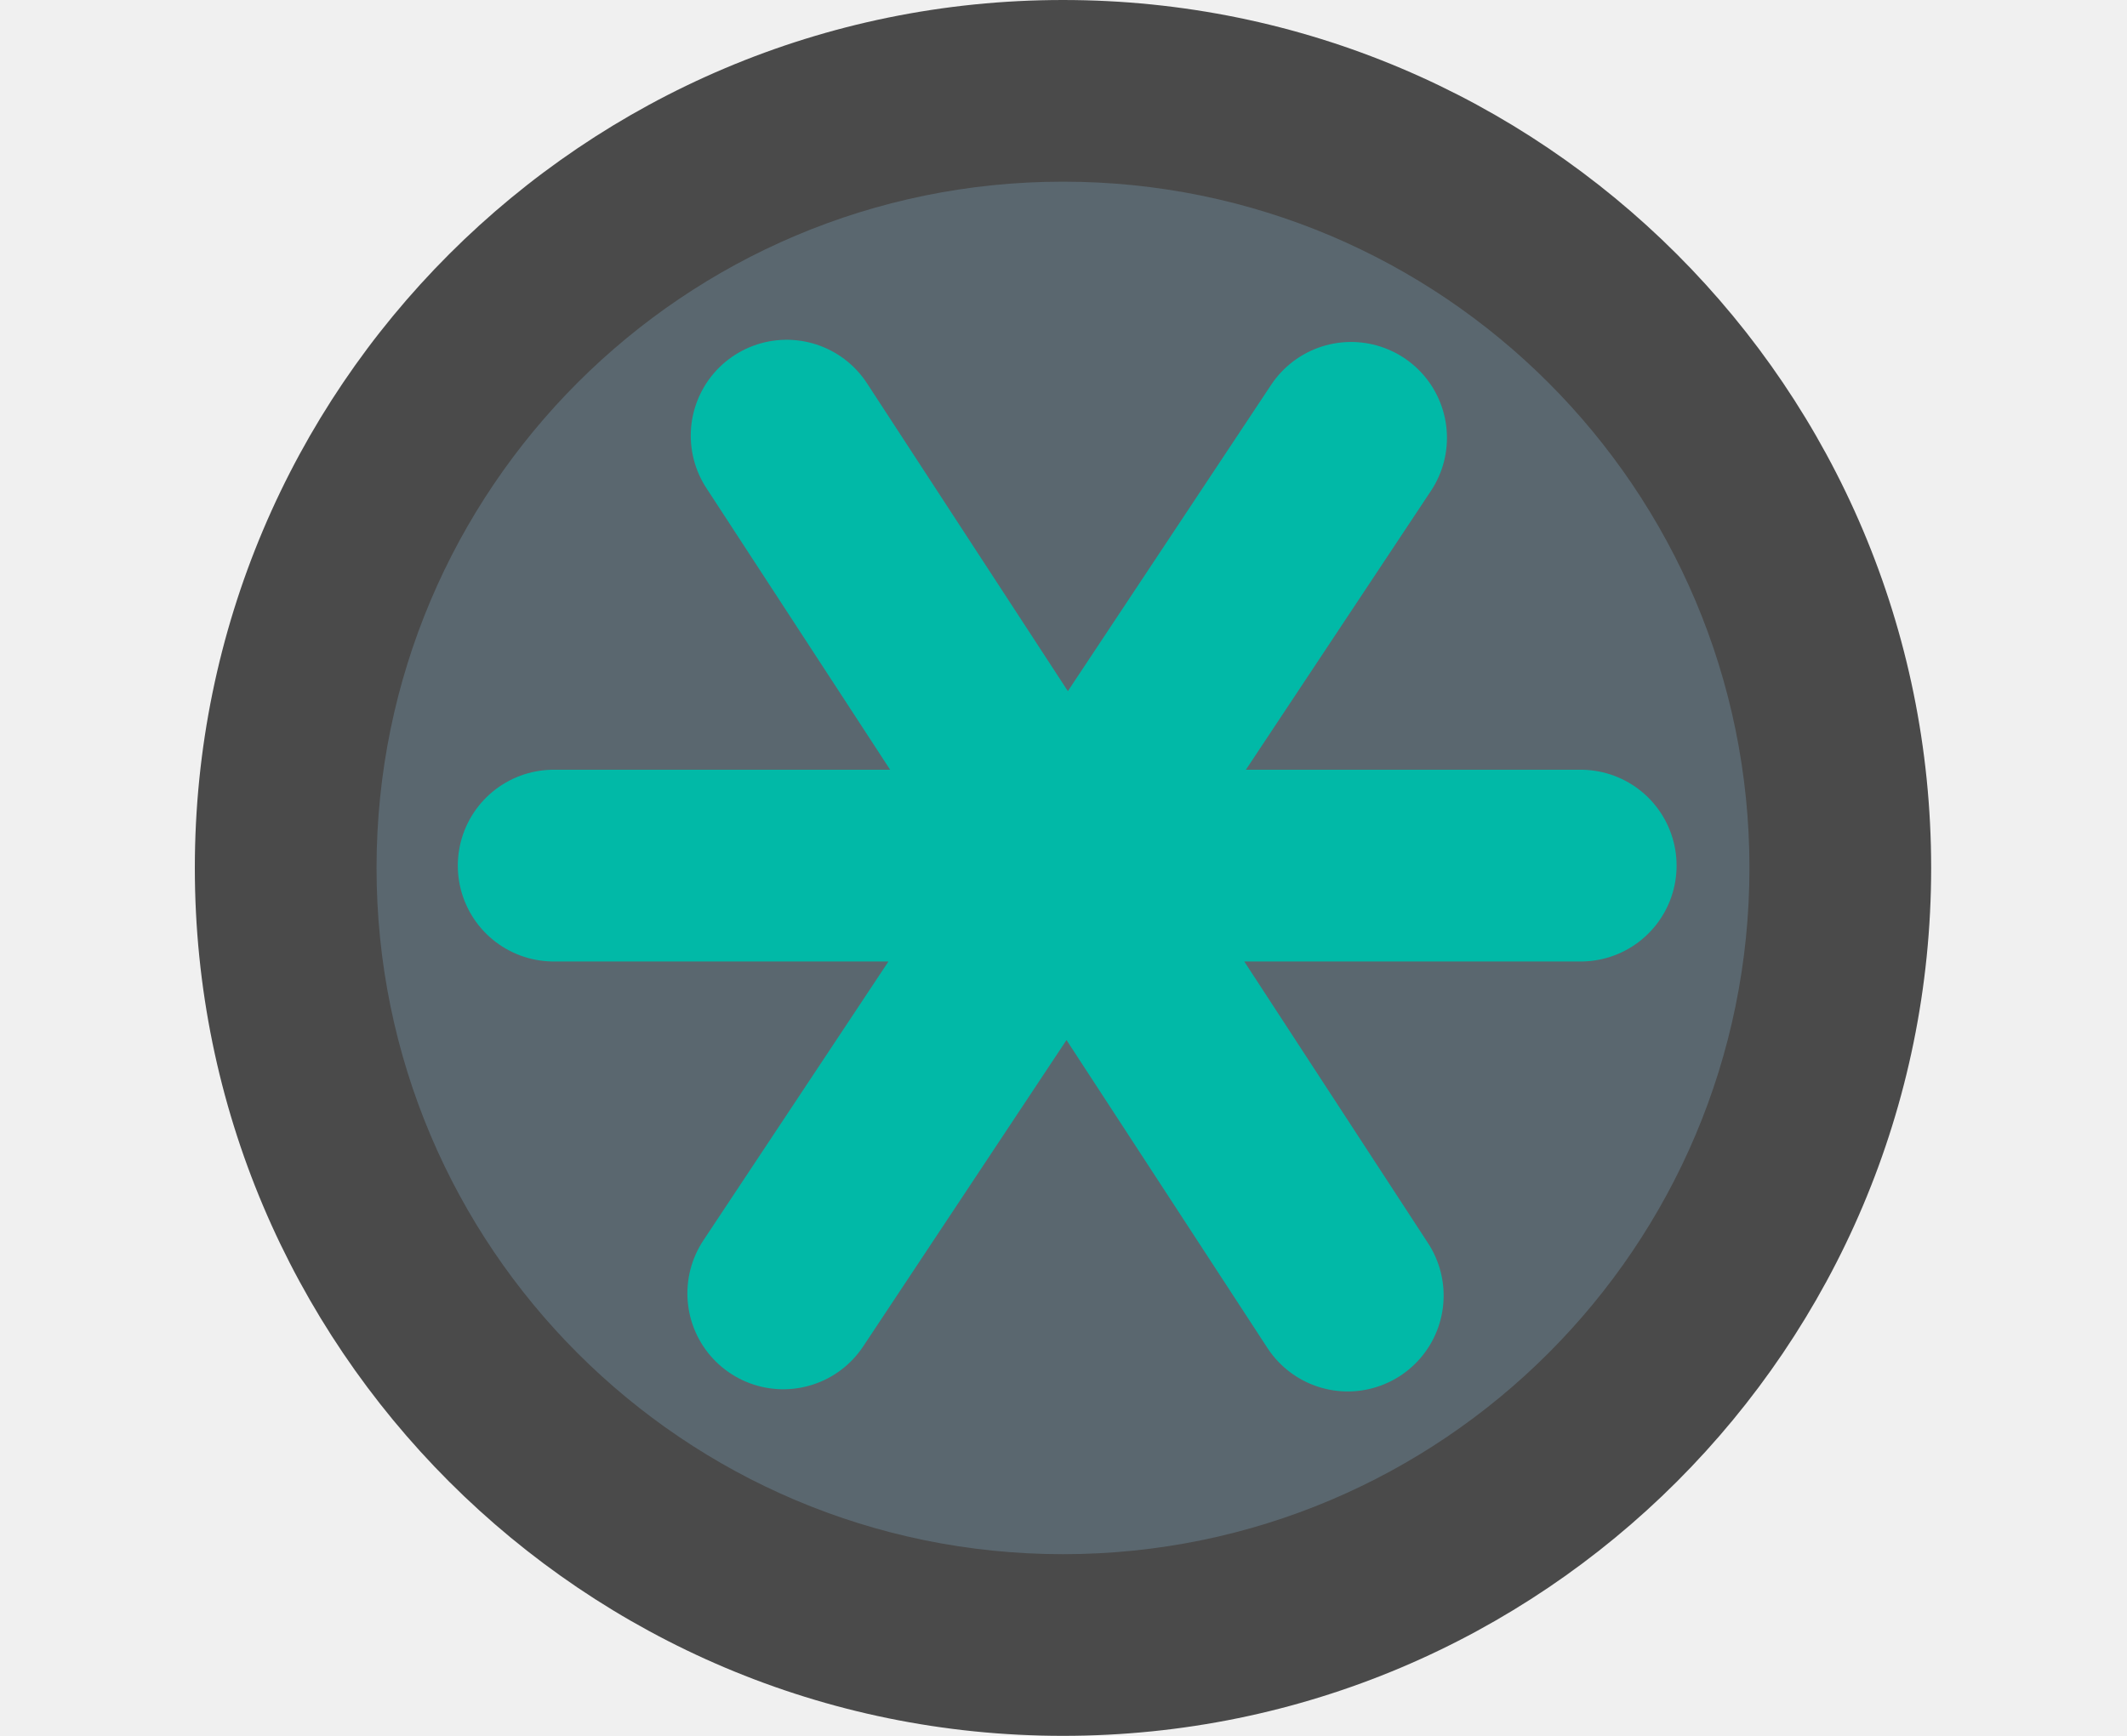
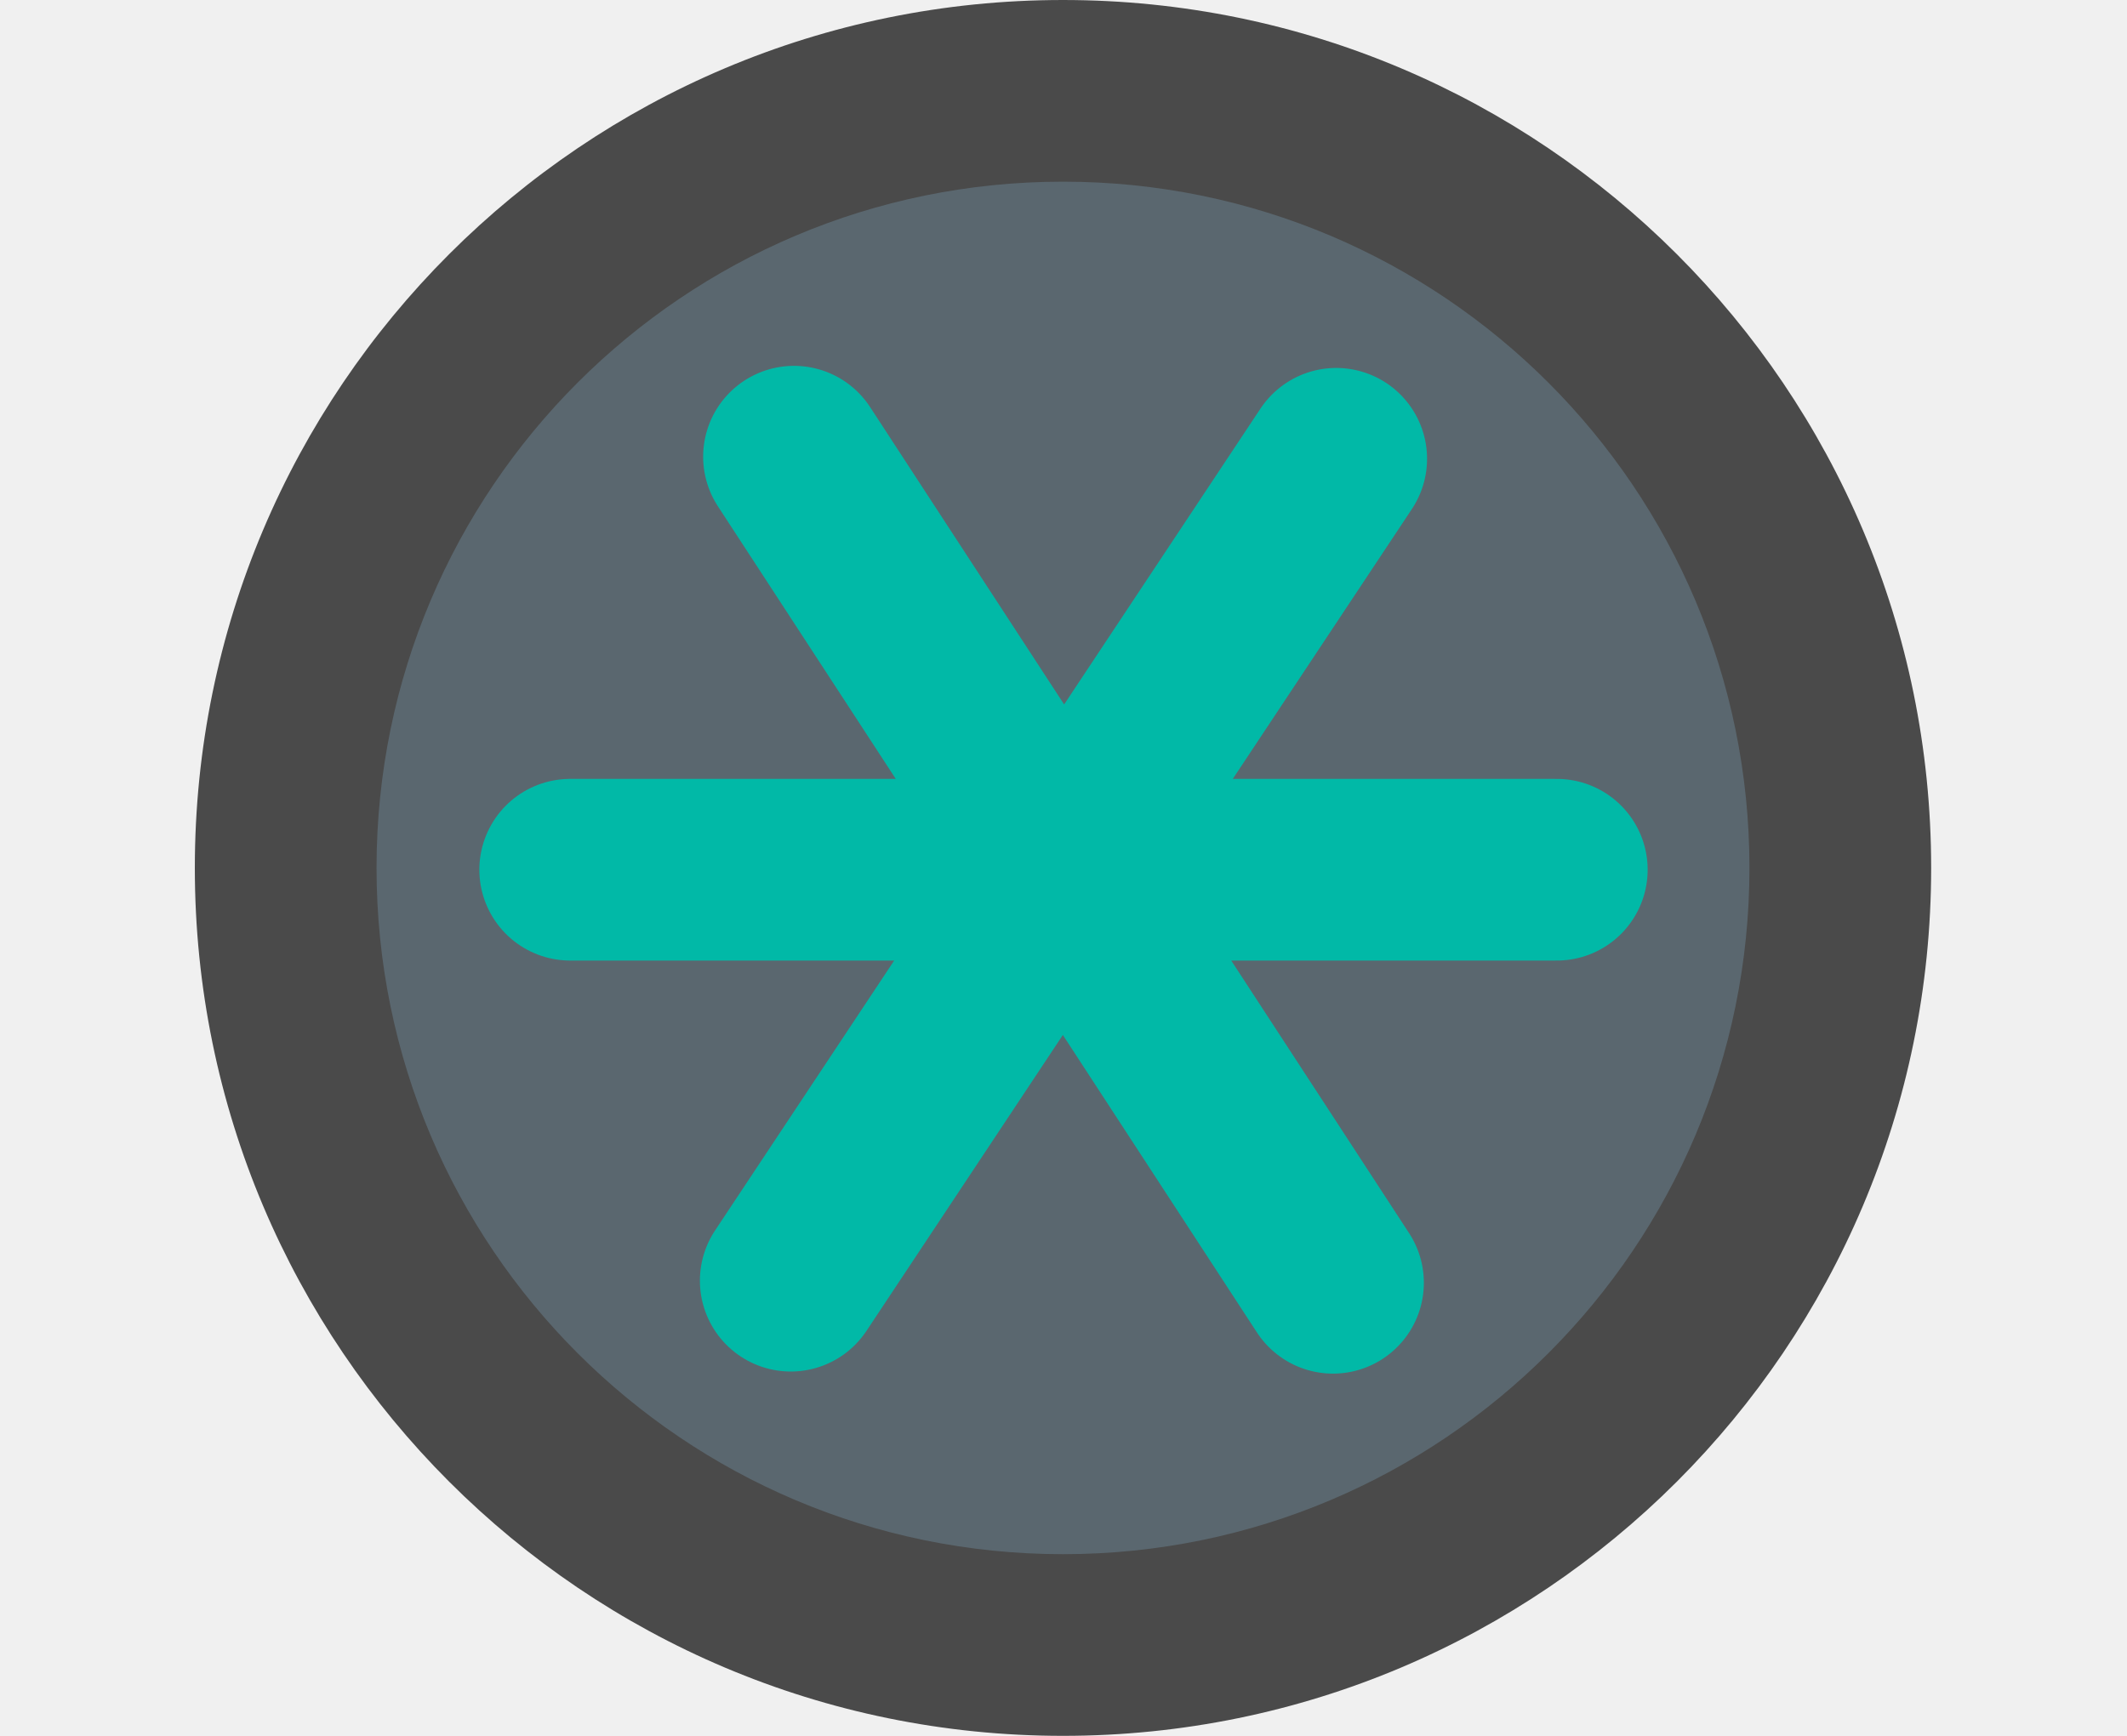
<svg xmlns="http://www.w3.org/2000/svg" width="210.7" height="172">
  <style>.st2{fill:#5A676F;}</style>
-   <style>.cls-18{stroke-linecap:round;stroke-linejoin:round}.cls-18{fill:#fff;stroke-width:19px}</style>
+   <style>.cls-18{stroke-linecap:round;stroke-linejoin:round}.cls-18{fill:#fff;stroke-width:18px}</style>
  <ellipse id="svg_3" ry="86" rx="86" cy="86" cx="105.3" fill="#4a4a4a" />
  <ellipse id="svg_6" ry="68" rx="68" cy="86" cx="105.3" class="st2" />
-   <path stroke="#01B9A7" class="cls-18" d="m54.85,85.771l101.732,0m-22.747,-42.387l-56.243,84.774m0.334,-84.991l55.58,85.207" id="svg_49" />
+   <path stroke="#01B9A7" id="svg_49" d="m56.484,86.179l97.732,0m-21.852,-40.72l-54.032,81.441m0.321,-81.649l53.394,81.857" class="cls-18" />
</svg>
